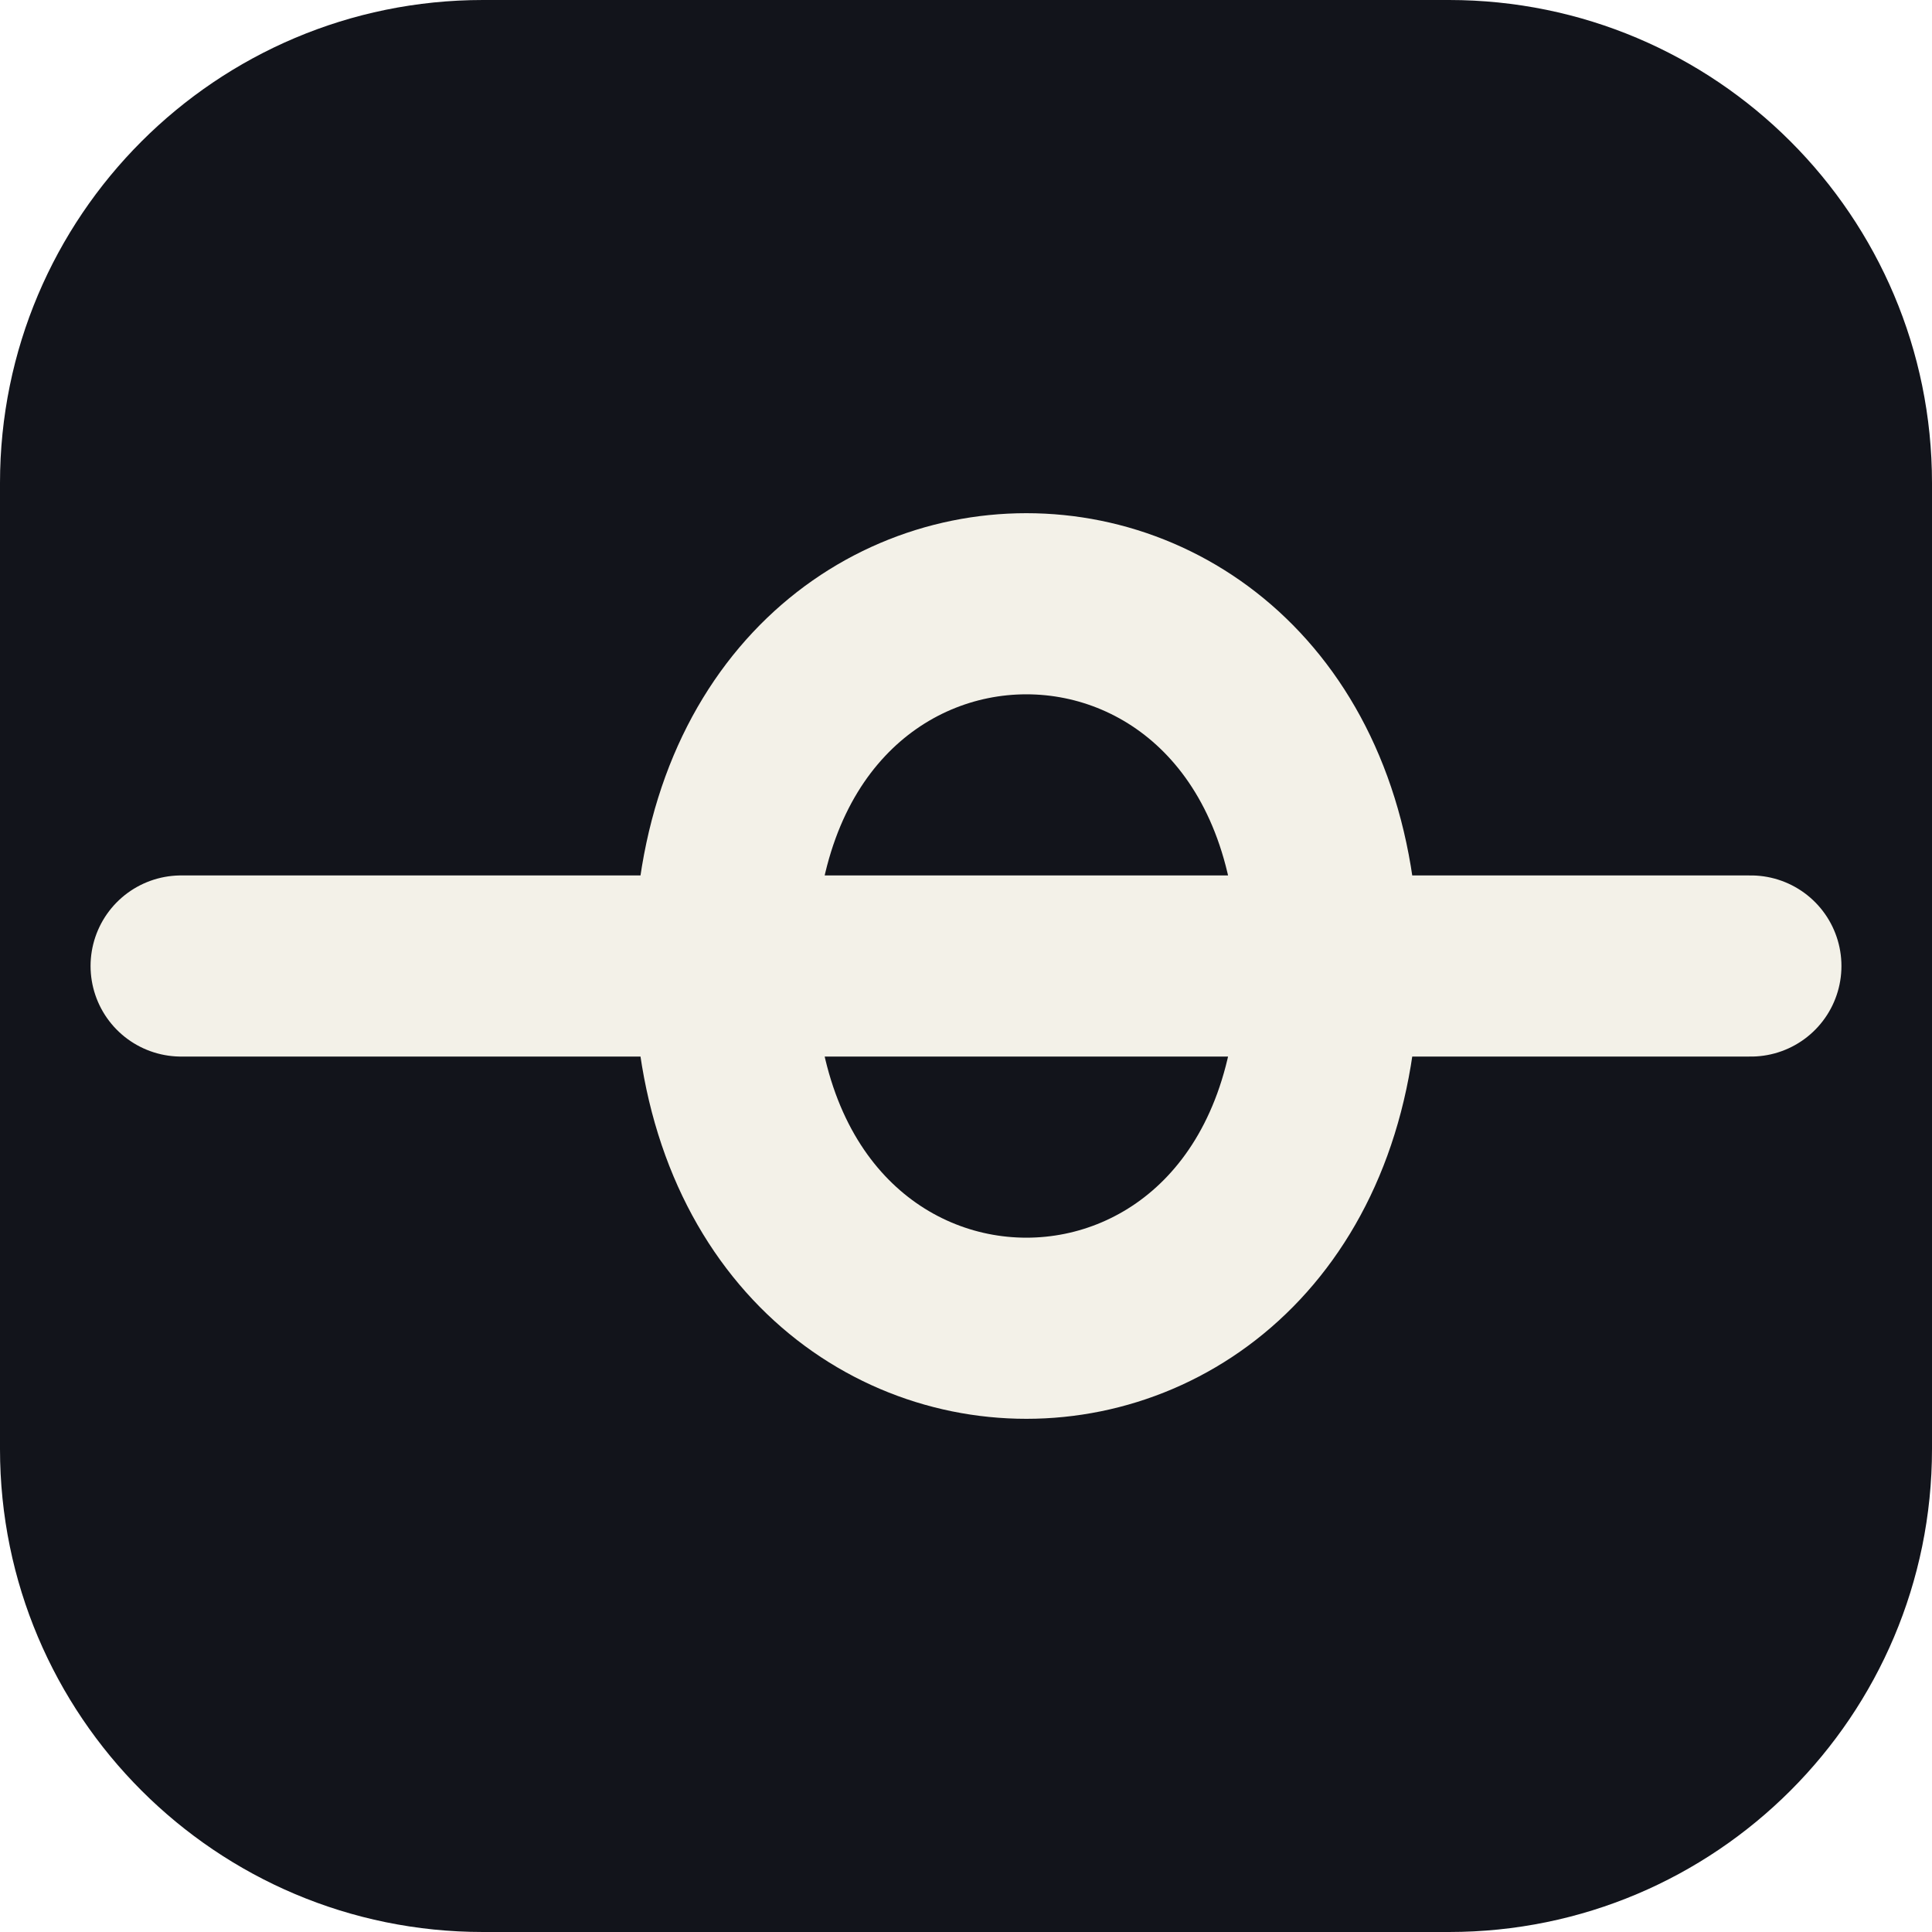
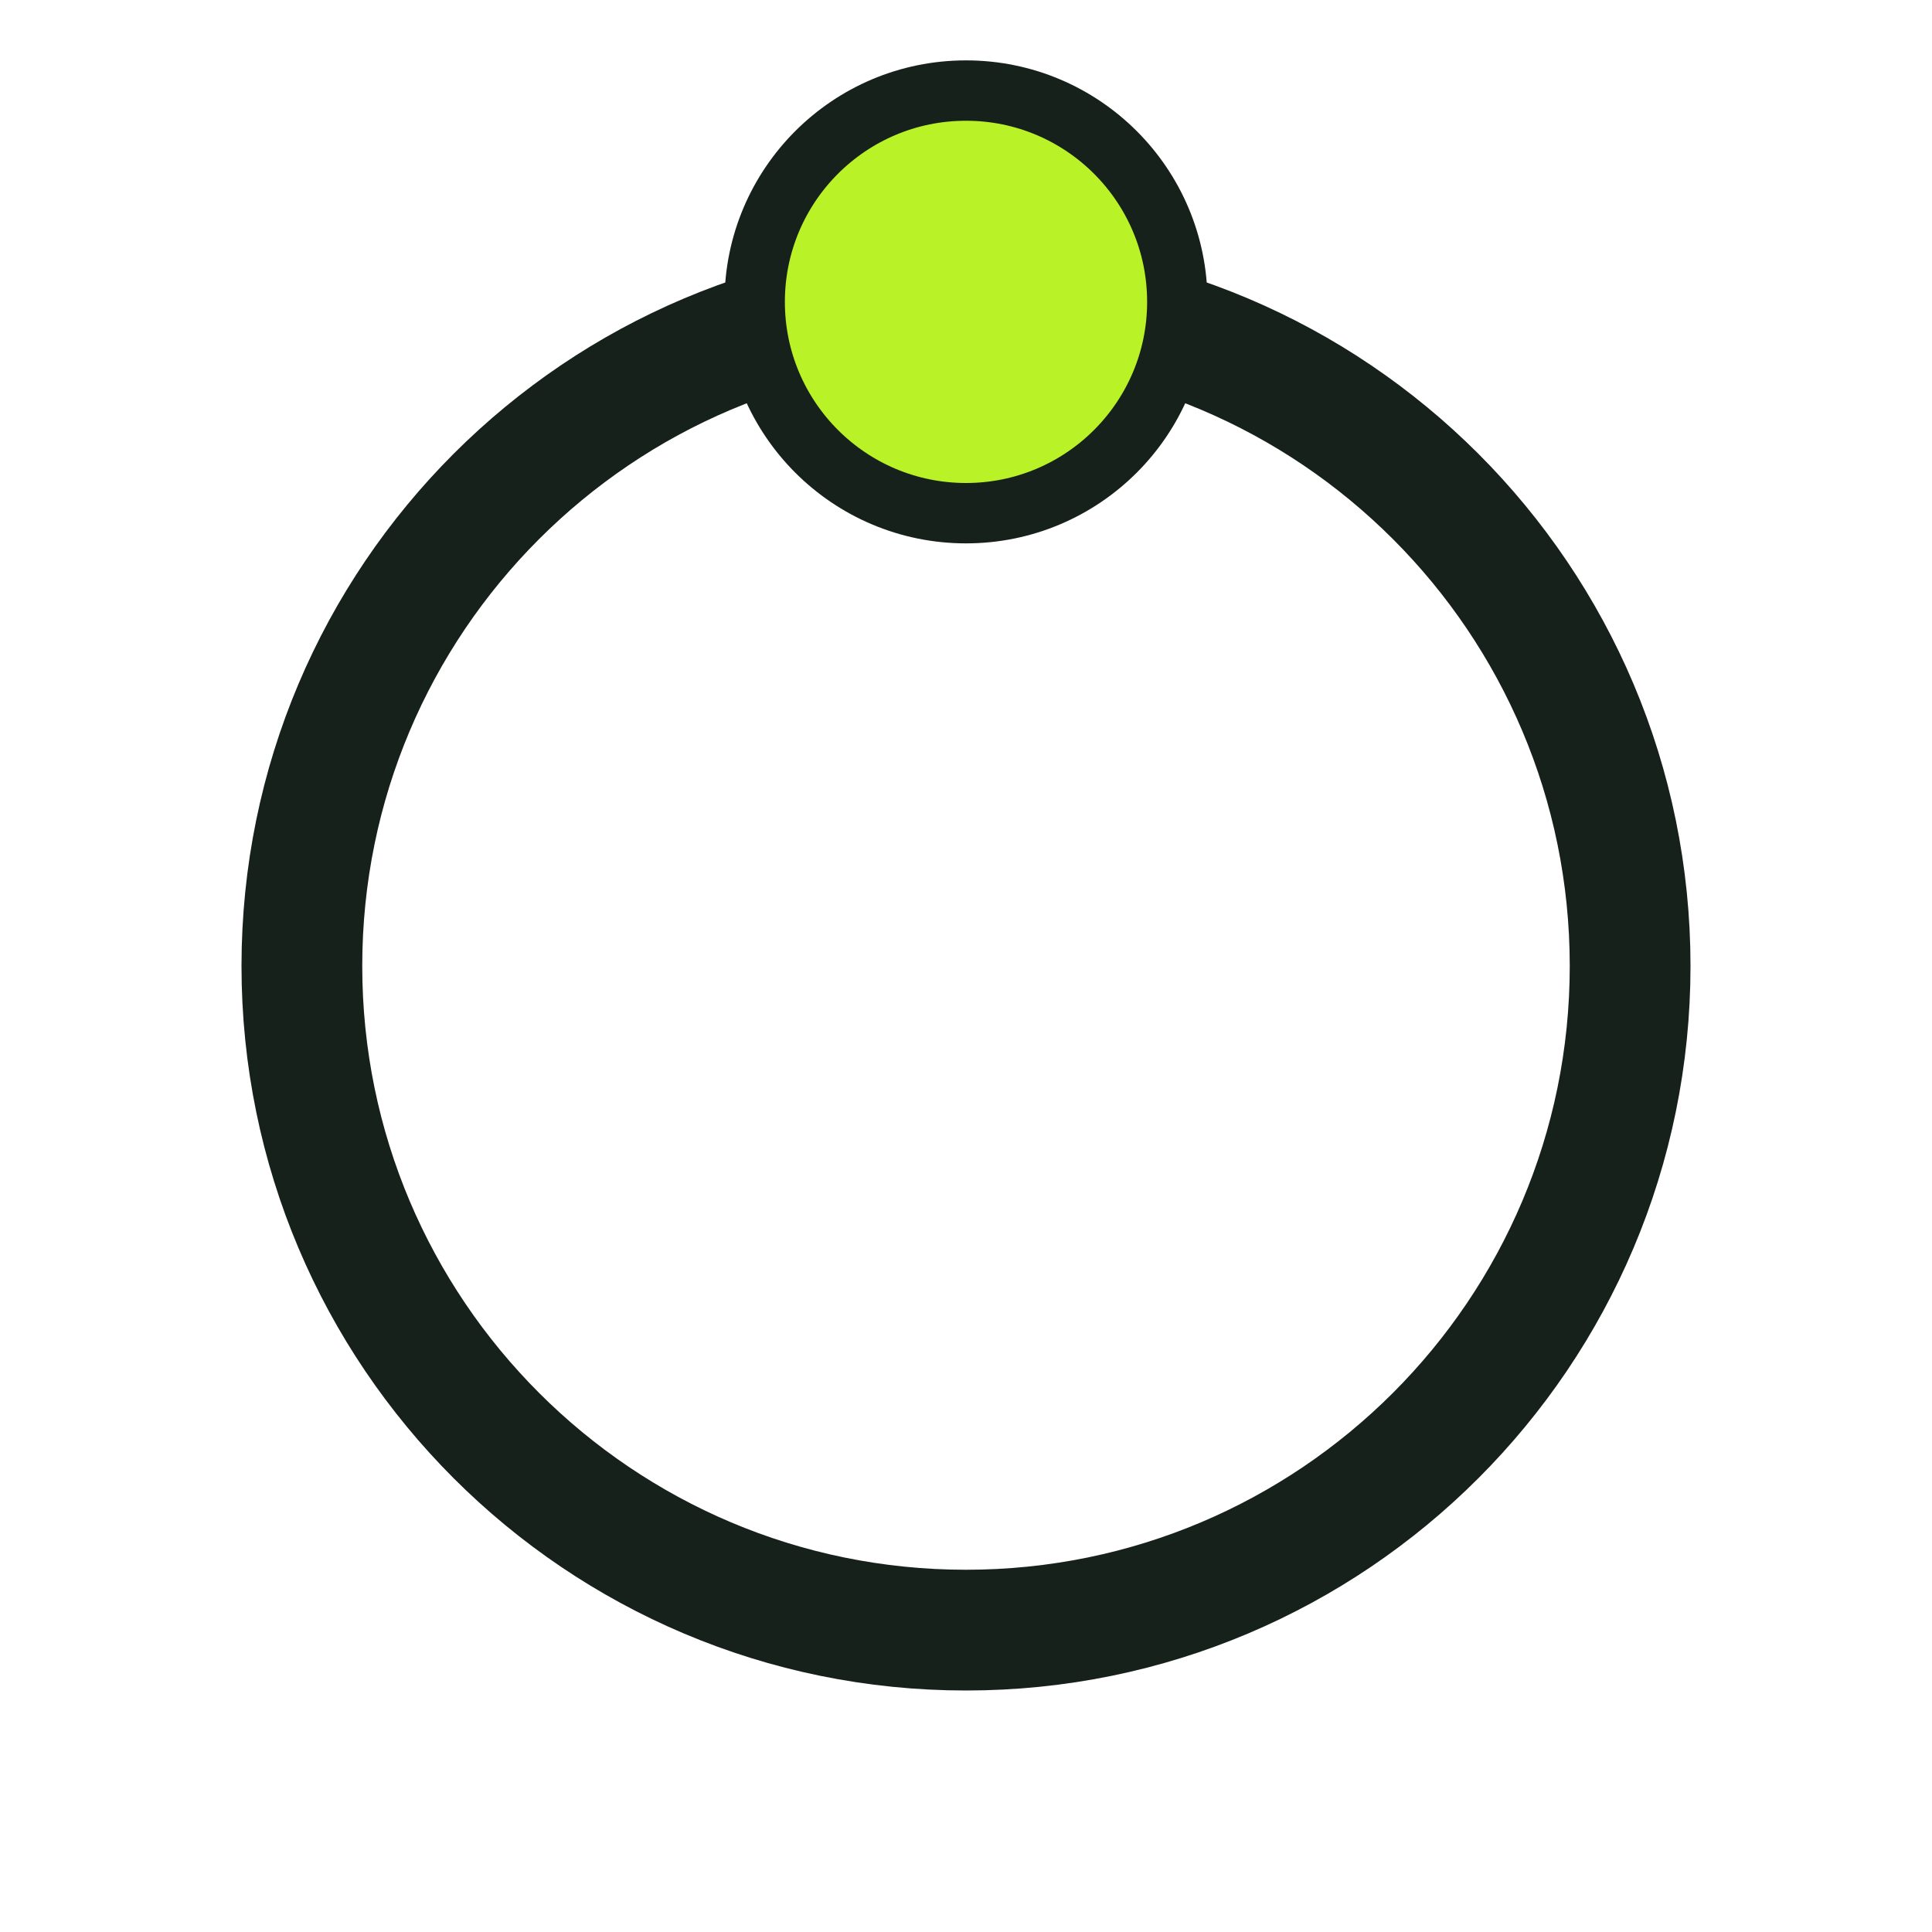
- <svg xmlns="http://www.w3.org/2000/svg" viewBox="0 0 32 32">
-   <rect width="32" height="32" rx="8" fill="#12141b" />
-   <path d="M3 16 H12 C12 8 22 8 22 16 C22 24 12 24 12 16 H29" fill="none" stroke="#f3f1e8" stroke-width="3" stroke-linecap="round" stroke-linejoin="round" />
+ <svg xmlns="http://www.w3.org/2000/svg" viewBox="0 0 32 32" role="img" aria-label="Hemloop">
+   <circle cx="16" cy="16" r="11" fill="none" stroke="#17211c" stroke-width="2" />
+   <circle cx="16" cy="5" r="3.5" fill="#b9f227" stroke="#17211c" stroke-width="1" />
</svg>
